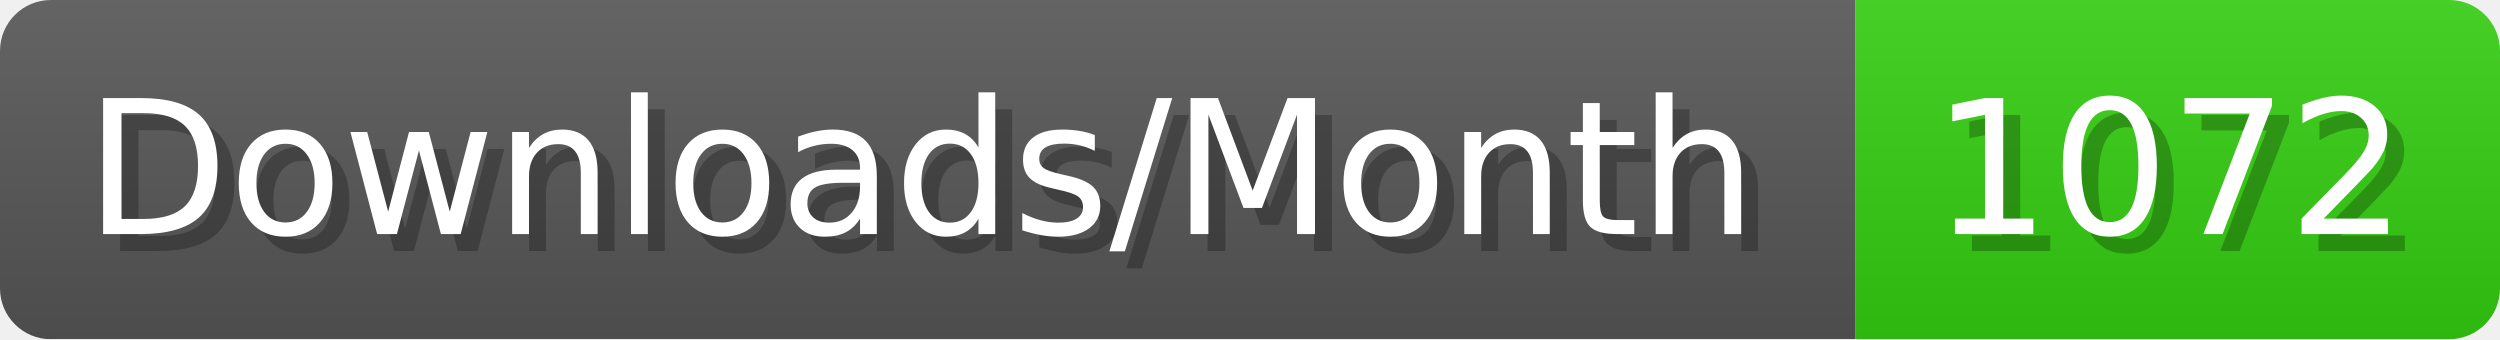
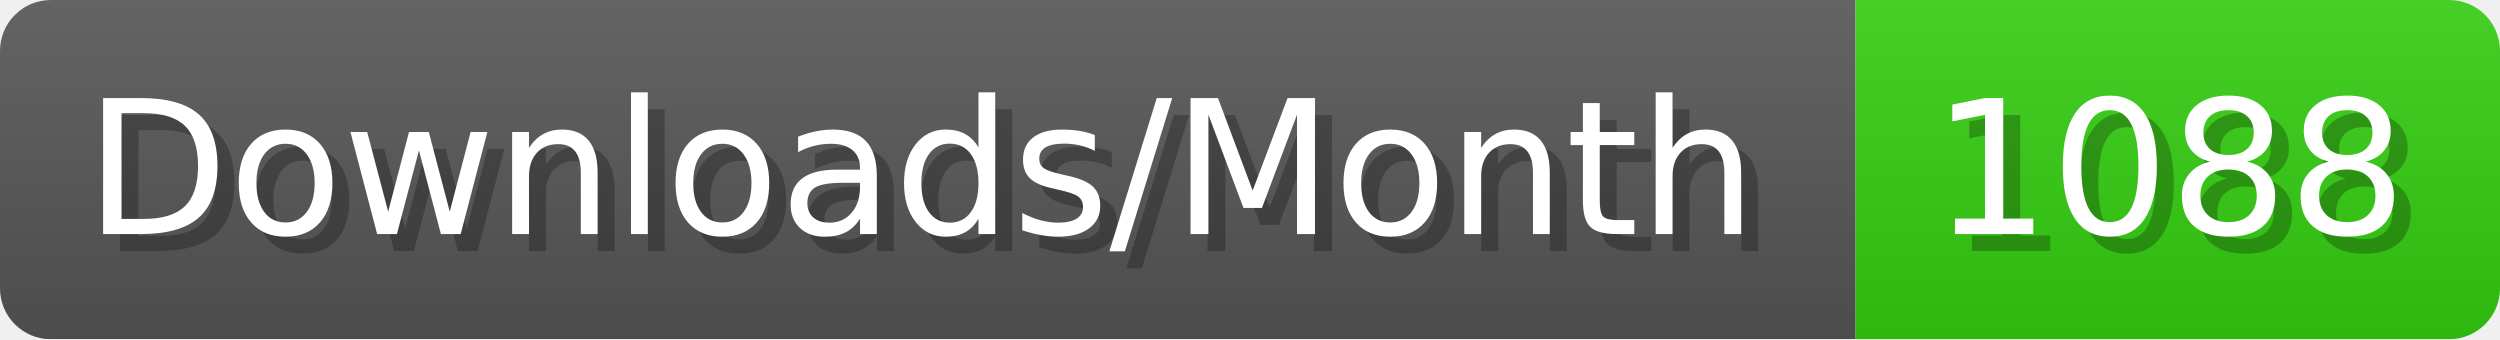
- <svg xmlns="http://www.w3.org/2000/svg" width="147.4" height="20" viewBox="0 0 1474 200" role="img" aria-label="Downloads/Month: 1072">
+ <svg xmlns="http://www.w3.org/2000/svg" width="147.4" height="20" viewBox="0 0 1474 200" role="img" aria-label="Downloads/Month: 1088">
  <linearGradient id="YlXUI" x2="0" y2="100%">
    <stop offset="0" stop-opacity=".1" stop-color="#EEE" />
    <stop offset="1" stop-opacity=".1" />
  </linearGradient>
  <mask id="JHhop">
    <rect width="1474" height="200" rx="30" fill="#FFF" />
  </mask>
  <g mask="url(#JHhop)">
    <rect width="1094" height="200" fill="#555" />
    <rect width="380" height="200" fill="#3C1" x="1094" />
    <rect width="1474" height="200" fill="url(#YlXUI)" />
  </g>
  <g aria-hidden="true" fill="#fff" text-anchor="start" font-family="Verdana,DejaVu Sans,sans-serif" font-size="110">
    <text x="60" y="148" textLength="994" fill="#000" opacity="0.25">Downloads/Month</text>
    <text x="50" y="138" textLength="994">Downloads/Month</text>
-     <text x="1149" y="148" textLength="280" fill="#000" opacity="0.25">1072</text>
-     <text x="1139" y="138" textLength="280">1072</text>
+     <text x="1149" y="148" textLength="280" fill="#000" opacity="0.25">1088</text>
+     <text x="1139" y="138" textLength="280">1088</text>
  </g>
</svg>
